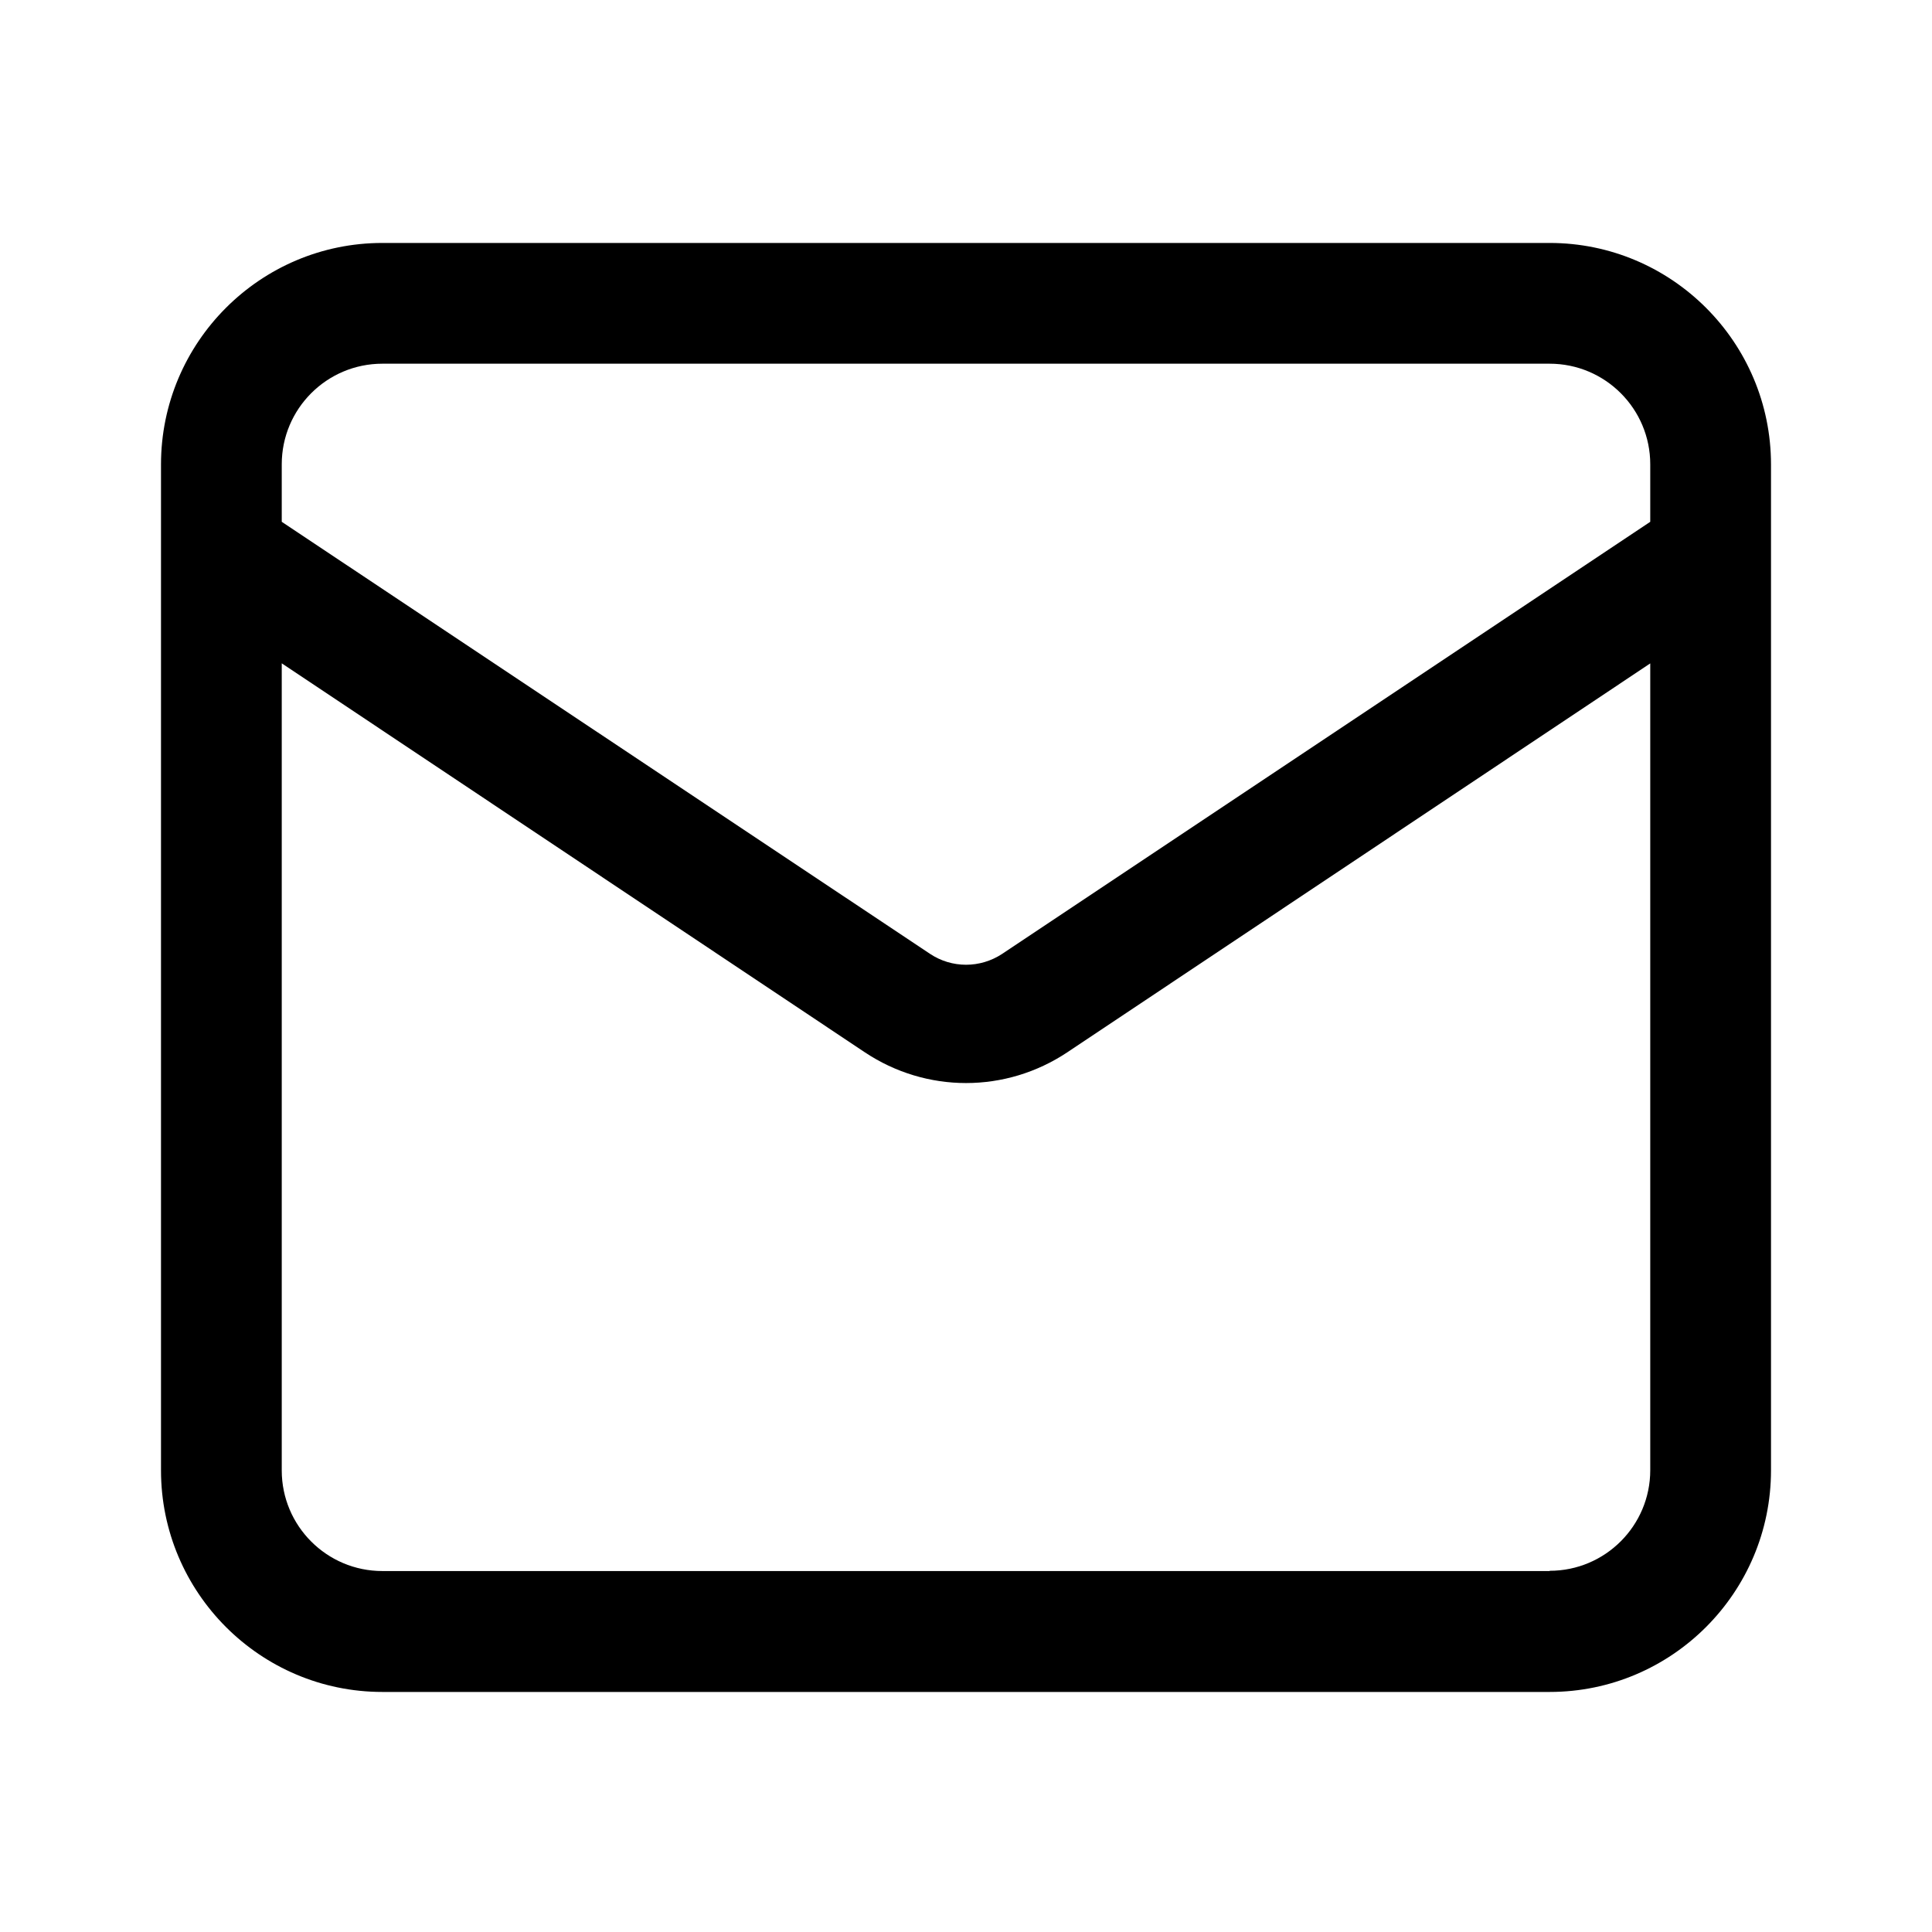
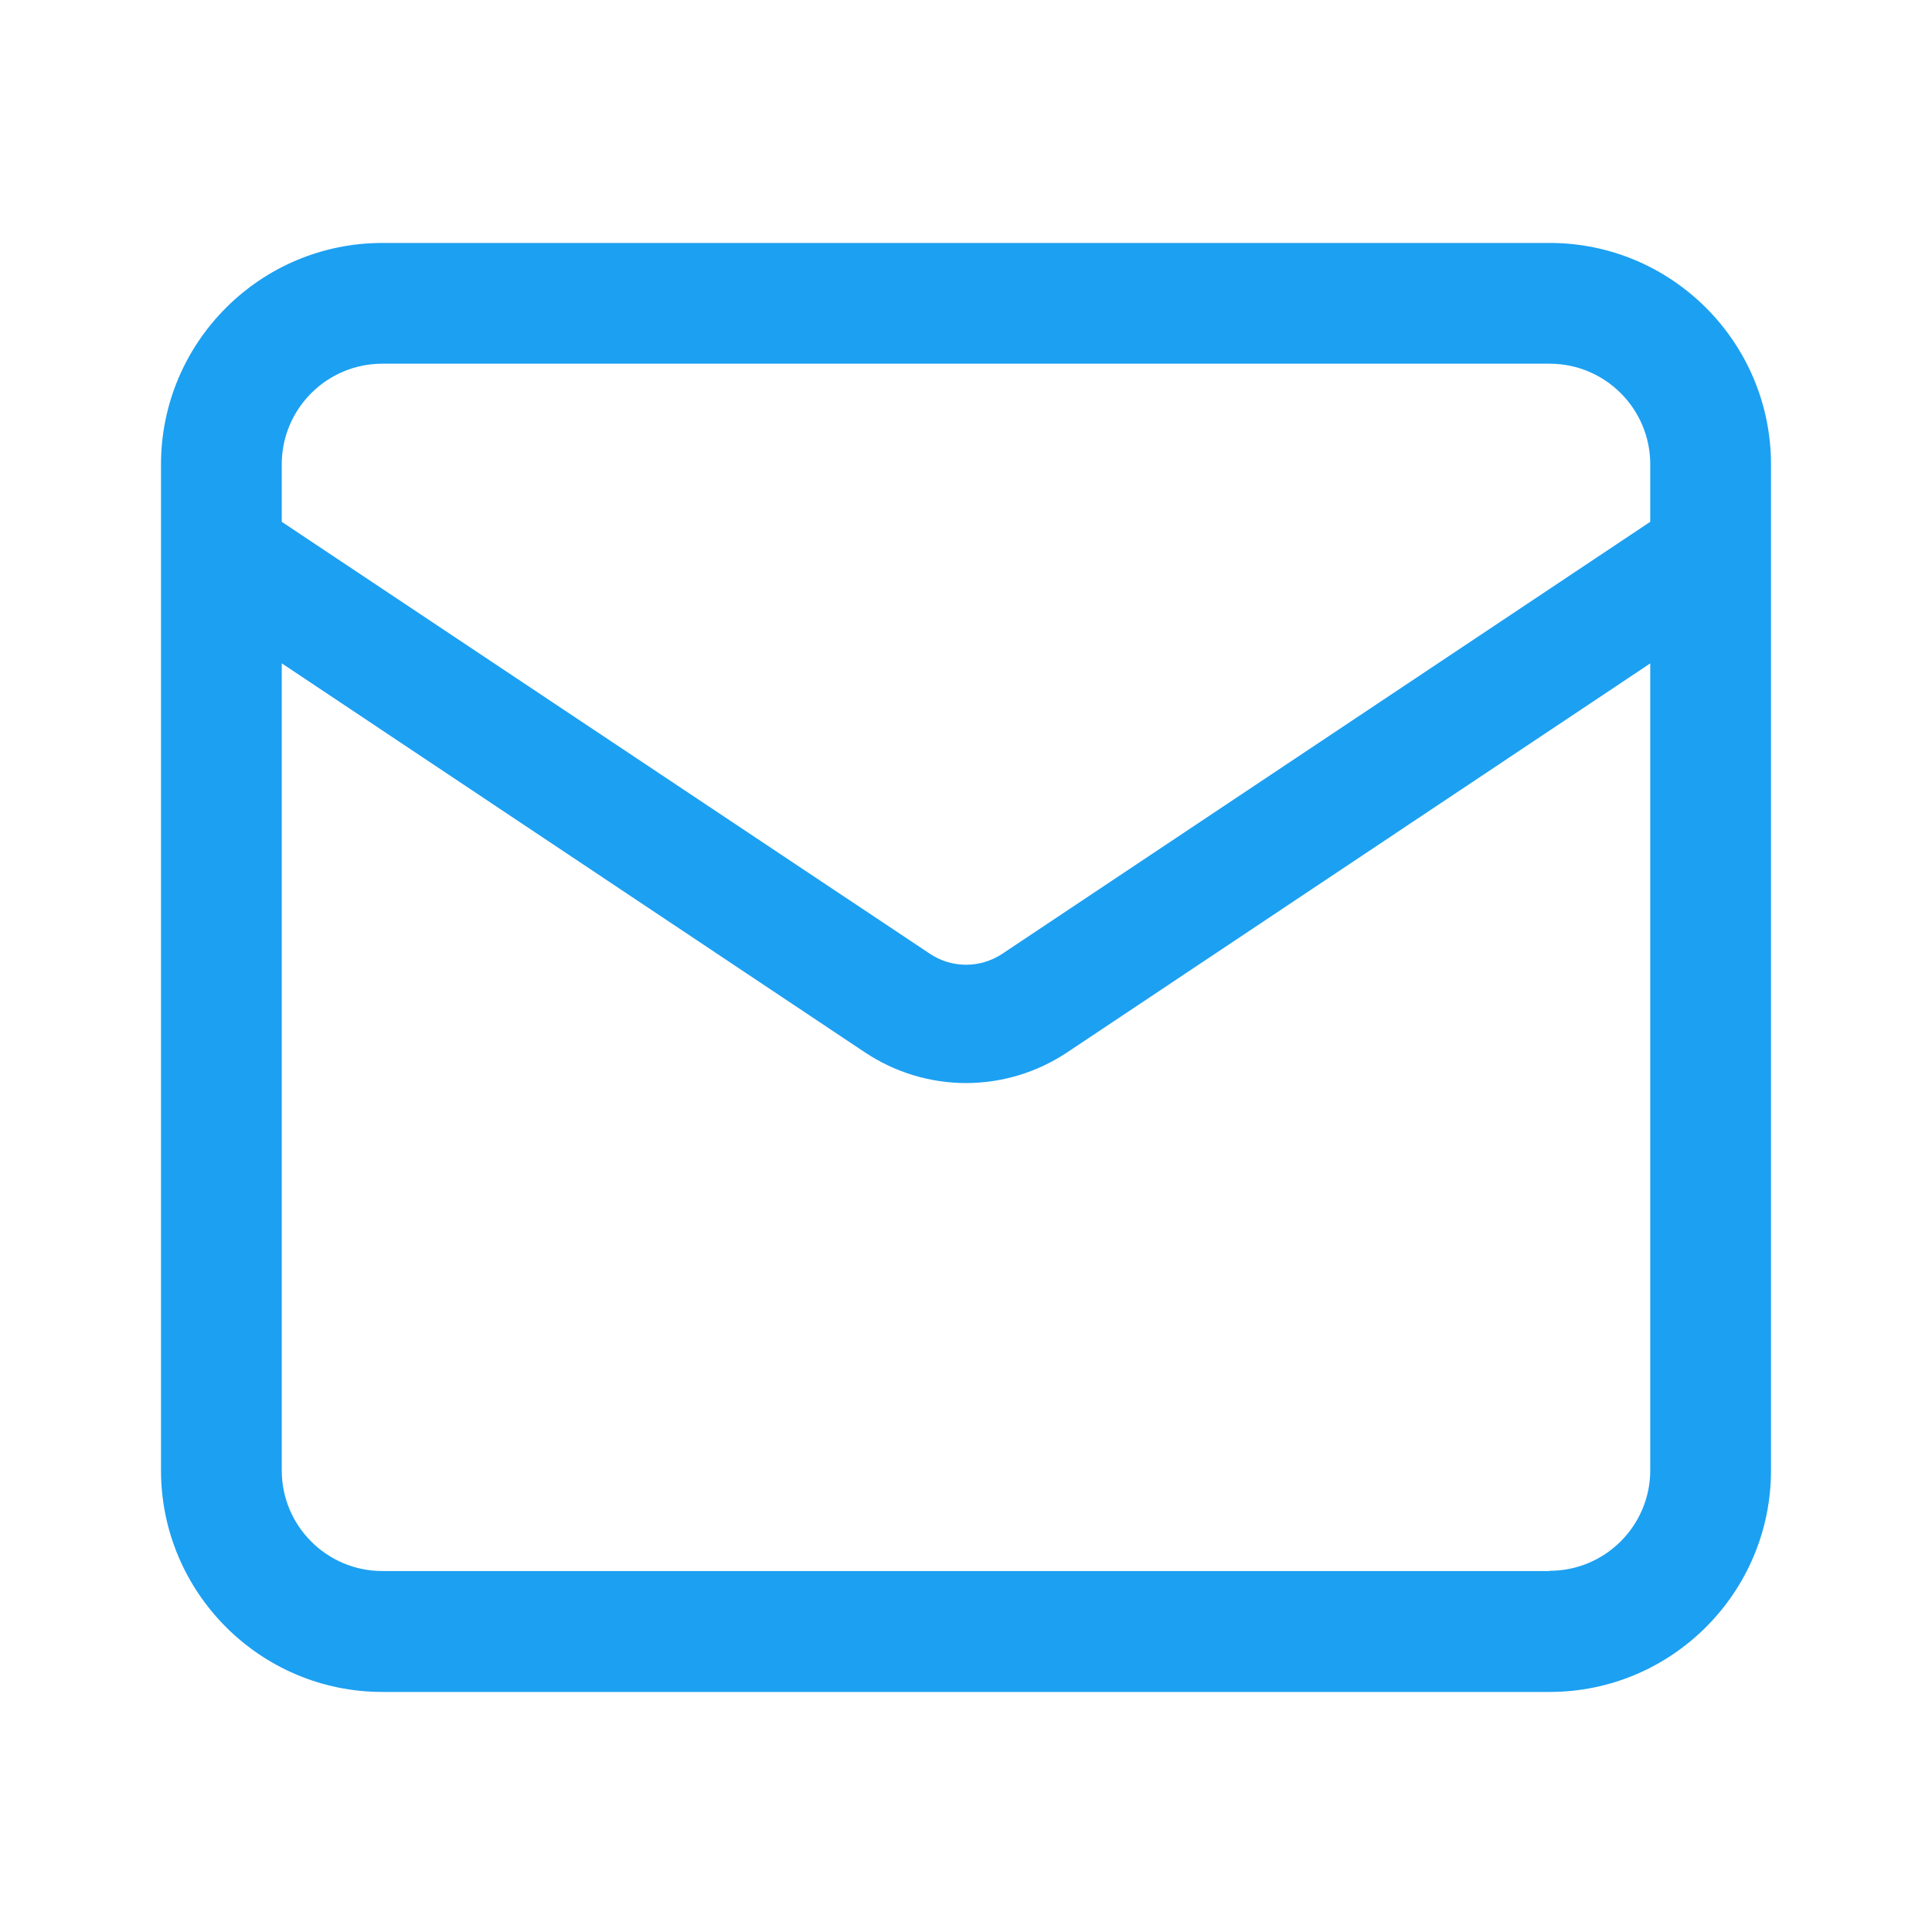
<svg xmlns="http://www.w3.org/2000/svg" width="24" height="24" viewBox="0 0 24 24" fill="none">
-   <path d="M19.25 3.018H4.75C3.233 3.018 2 4.252 2 5.77V18.265C2 19.783 3.233 21.018 4.75 21.018H19.25C20.767 21.018 22 19.783 22 18.265V5.77C22 4.252 20.767 3.018 19.25 3.018ZM4.75 4.518H19.25C19.94 4.518 20.5 5.078 20.5 5.768V6.482L12.45 11.849C12.177 12.029 11.824 12.031 11.55 11.847L3.5 6.482V5.768C3.5 5.078 4.06 4.518 4.75 4.518V4.518ZM19.25 19.516H4.75C4.06 19.516 3.5 18.956 3.5 18.266V8.24L10.74 13.07C11.123 13.326 11.562 13.454 12 13.454C12.44 13.454 12.877 13.326 13.26 13.071L20.5 8.241V18.263C20.5 18.953 19.94 19.513 19.25 19.513V19.516Z" fill="black" />
+   <path d="M19.25 3.018H4.75C3.233 3.018 2 4.252 2 5.77V18.265C2 19.783 3.233 21.018 4.75 21.018H19.25C20.767 21.018 22 19.783 22 18.265V5.77C22 4.252 20.767 3.018 19.25 3.018ZM4.75 4.518H19.25C19.94 4.518 20.5 5.078 20.5 5.768V6.482L12.45 11.849C12.177 12.029 11.824 12.031 11.55 11.847L3.5 6.482V5.768C3.5 5.078 4.06 4.518 4.75 4.518V4.518ZM19.25 19.516H4.75C4.06 19.516 3.5 18.956 3.5 18.266V8.24L10.74 13.07C11.123 13.326 11.562 13.454 12 13.454C12.44 13.454 12.877 13.326 13.26 13.071L20.5 8.241V18.263C20.5 18.953 19.94 19.513 19.25 19.513V19.516Z" fill="#1CA0F2" />
</svg>
